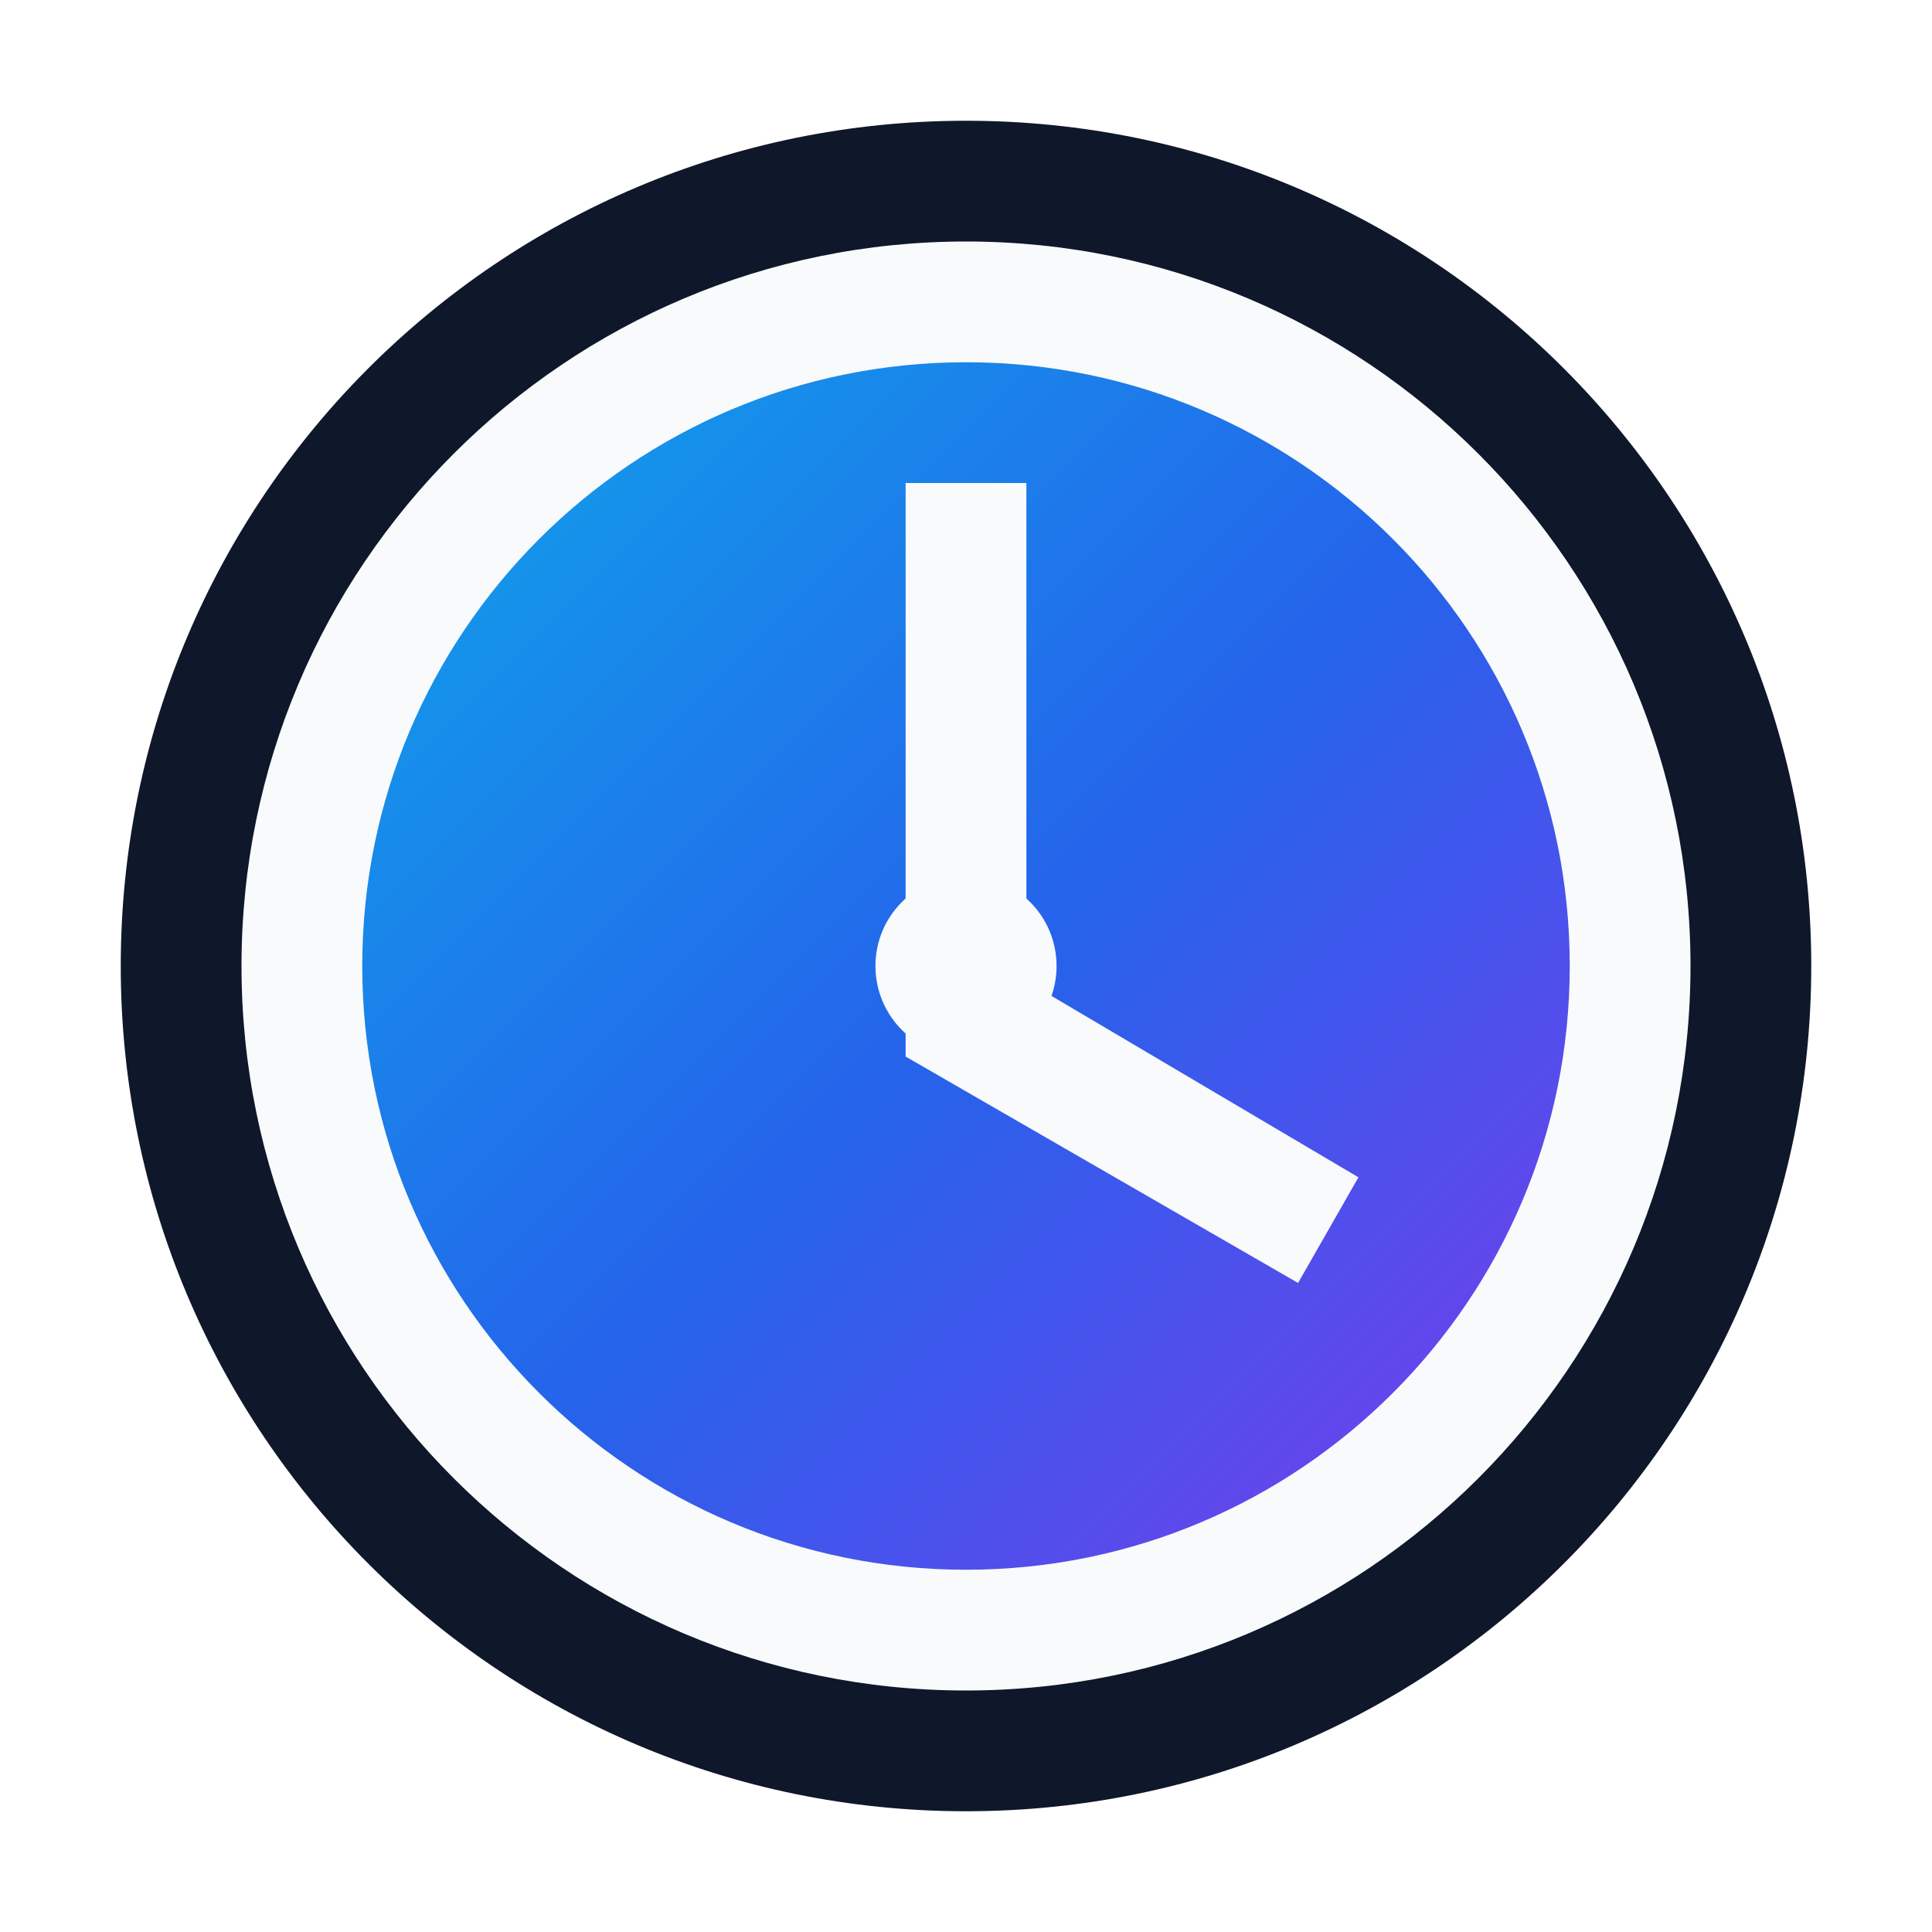
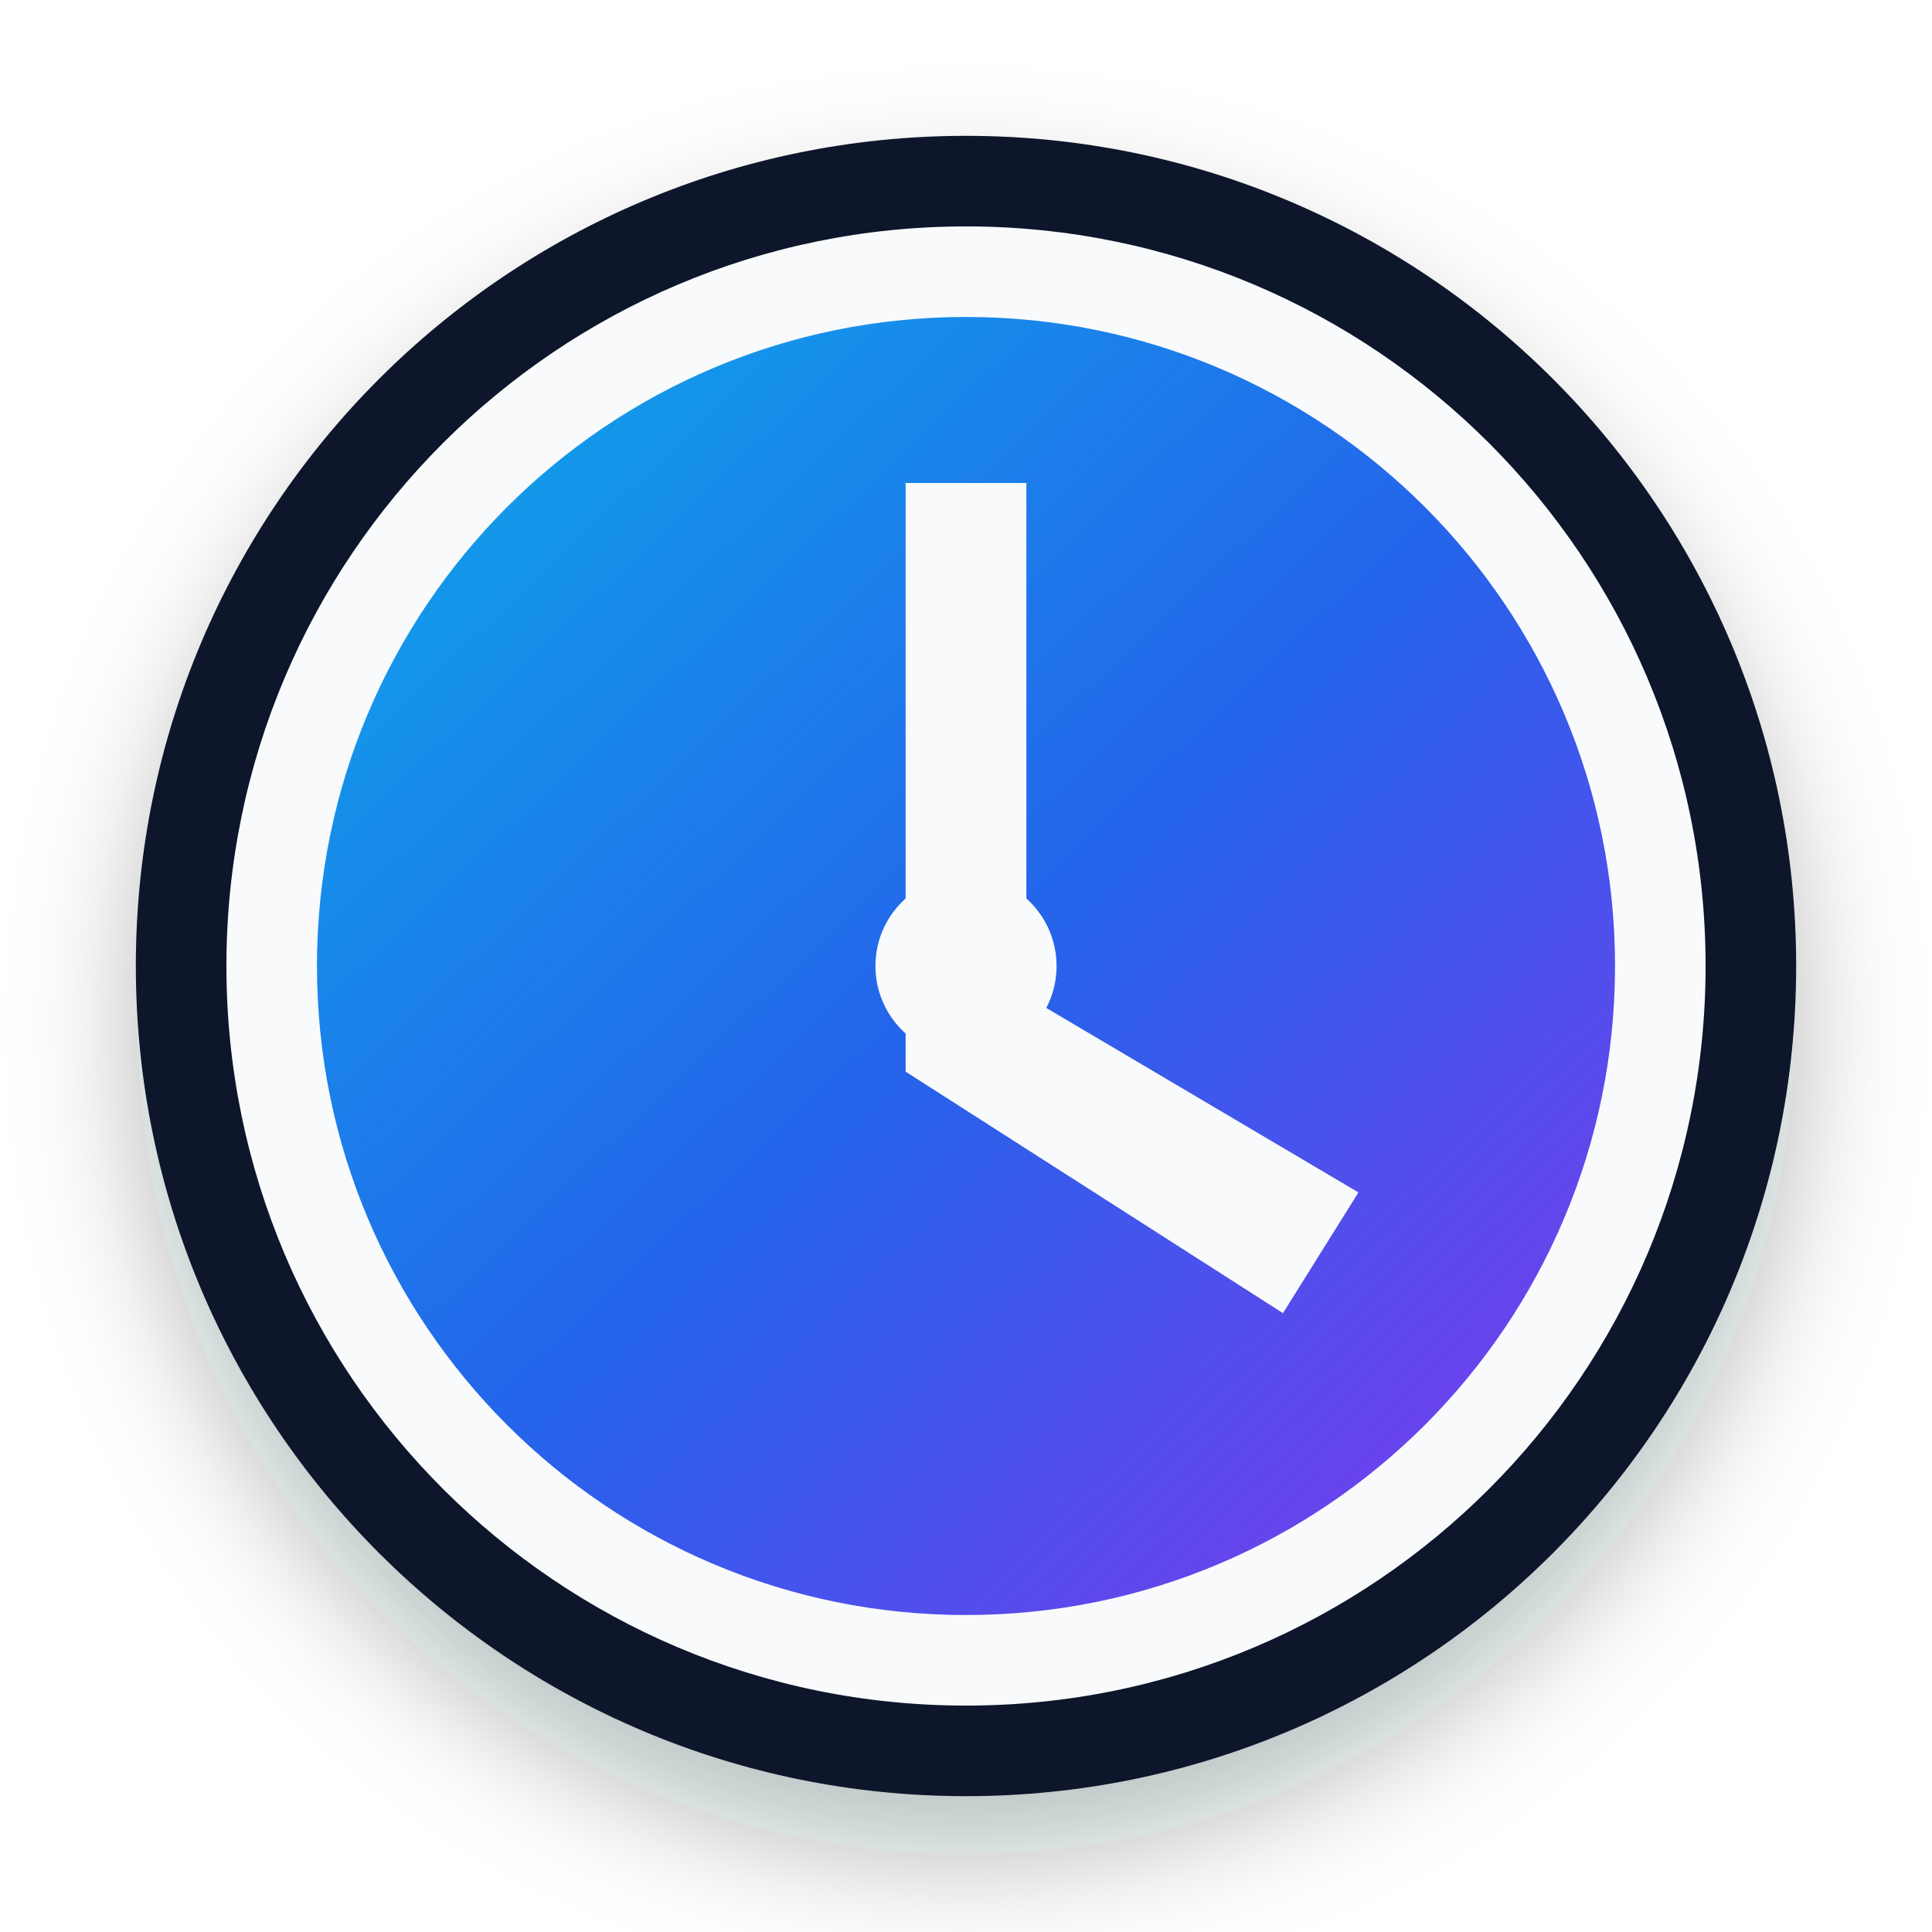
<svg xmlns="http://www.w3.org/2000/svg" viewBox="0 0 128 128" role="img" aria-labelledby="title desc">
  <defs>
-     <linearGradient id="clockboardFace" x1="24" x2="104" y1="24" y2="104" gradientUnits="userSpaceOnUse">
+     <linearGradient id="clockboardFace" x1="26" x2="102" y1="24" y2="104" gradientUnits="userSpaceOnUse">
      <stop stop-color="#0ea5e9" />
      <stop offset="0.52" stop-color="#2563eb" />
      <stop offset="1" stop-color="#7c3aed" />
    </linearGradient>
+     <filter id="clockboardShadow" x="-18%" y="-18%" width="136%" height="136%" color-interpolation-filters="sRGB">
+       <feDropShadow dx="0" dy="4" stdDeviation="4" flood-color="#0f172a" flood-opacity="0.28" />
+     </filter>
  </defs>
-   <circle cx="64" cy="64" r="56" fill="#0f172a" />
-   <circle cx="64" cy="64" r="48" fill="#f8fafc" />
-   <circle cx="64" cy="64" r="40" fill="url(#clockboardFace)" />
-   <path fill="#f8fafc" d="M60 32h8v33l22 13-4 7-26-15z" />
+   <circle cx="64" cy="64" r="55" fill="#0f172a" filter="url(#clockboardShadow)" />
+   <circle cx="64" cy="64" r="49" fill="#f8fafc" />
+   <circle cx="64" cy="64" r="43" fill="url(#clockboardFace)" />
+   <path fill="#f8fafc" d="M60 32h8v34l22 13-5 8-25-16z" />
  <circle cx="64" cy="64" r="6" fill="#f8fafc" />
</svg>
